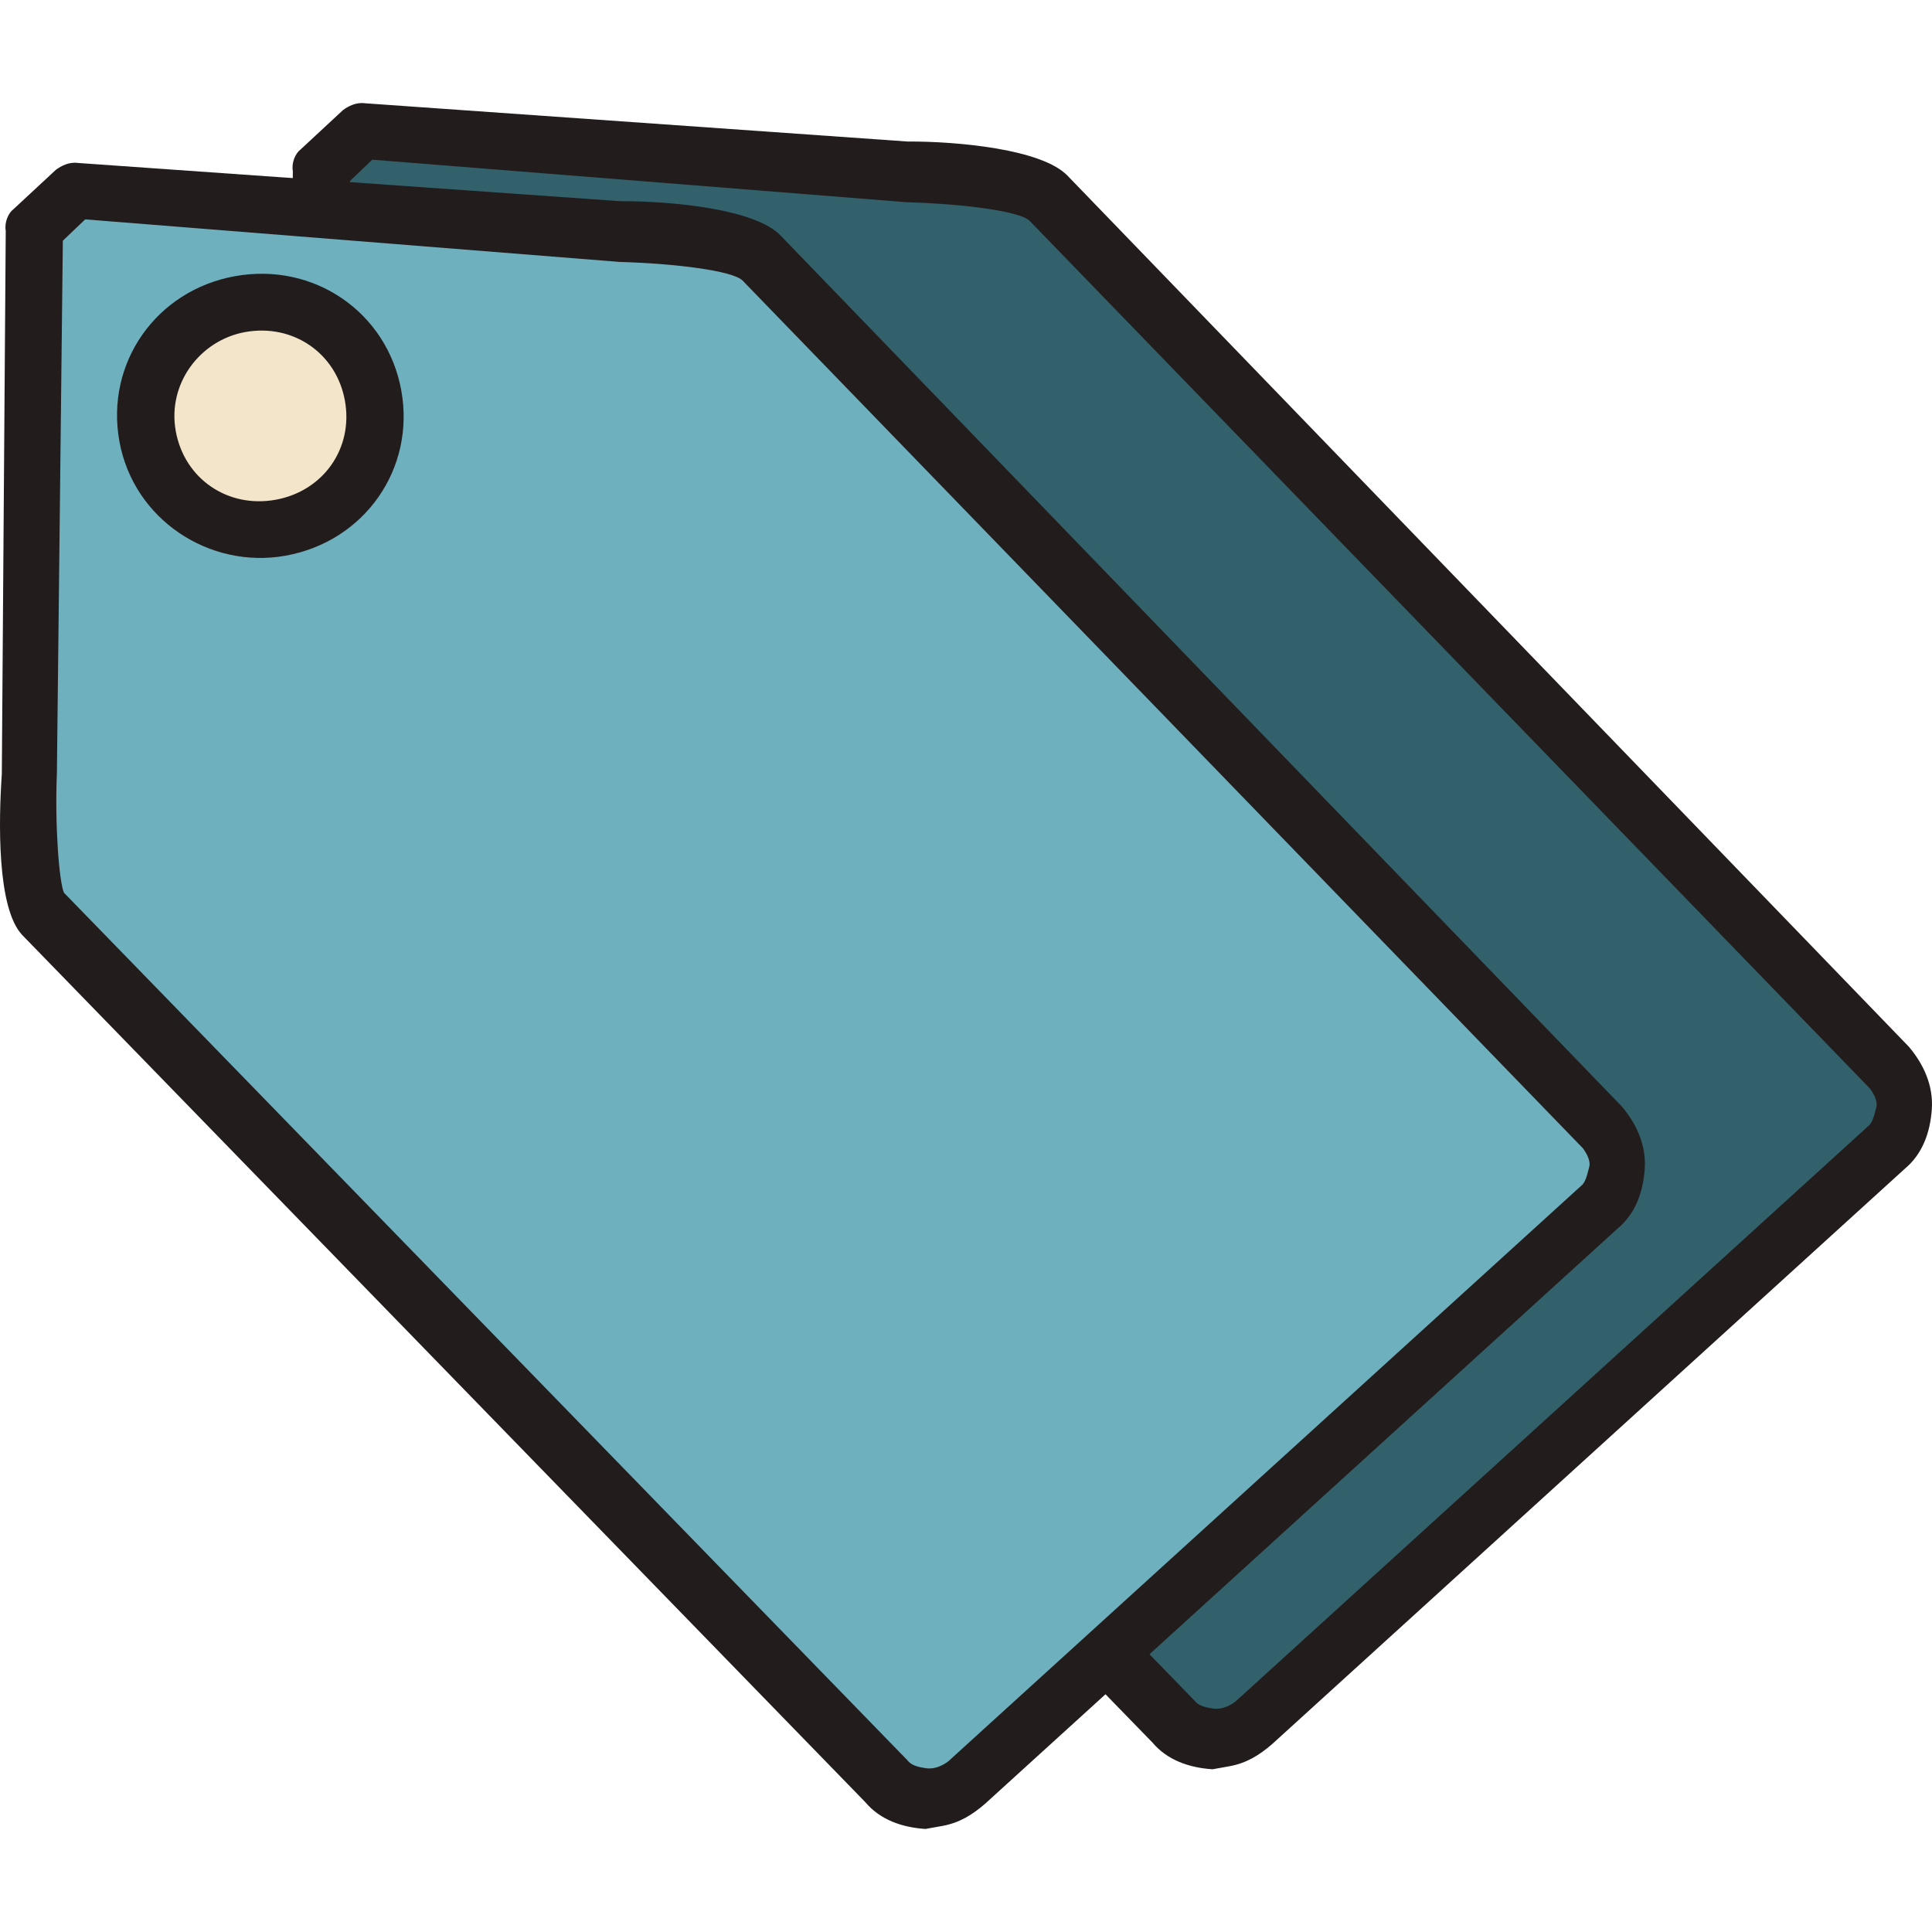
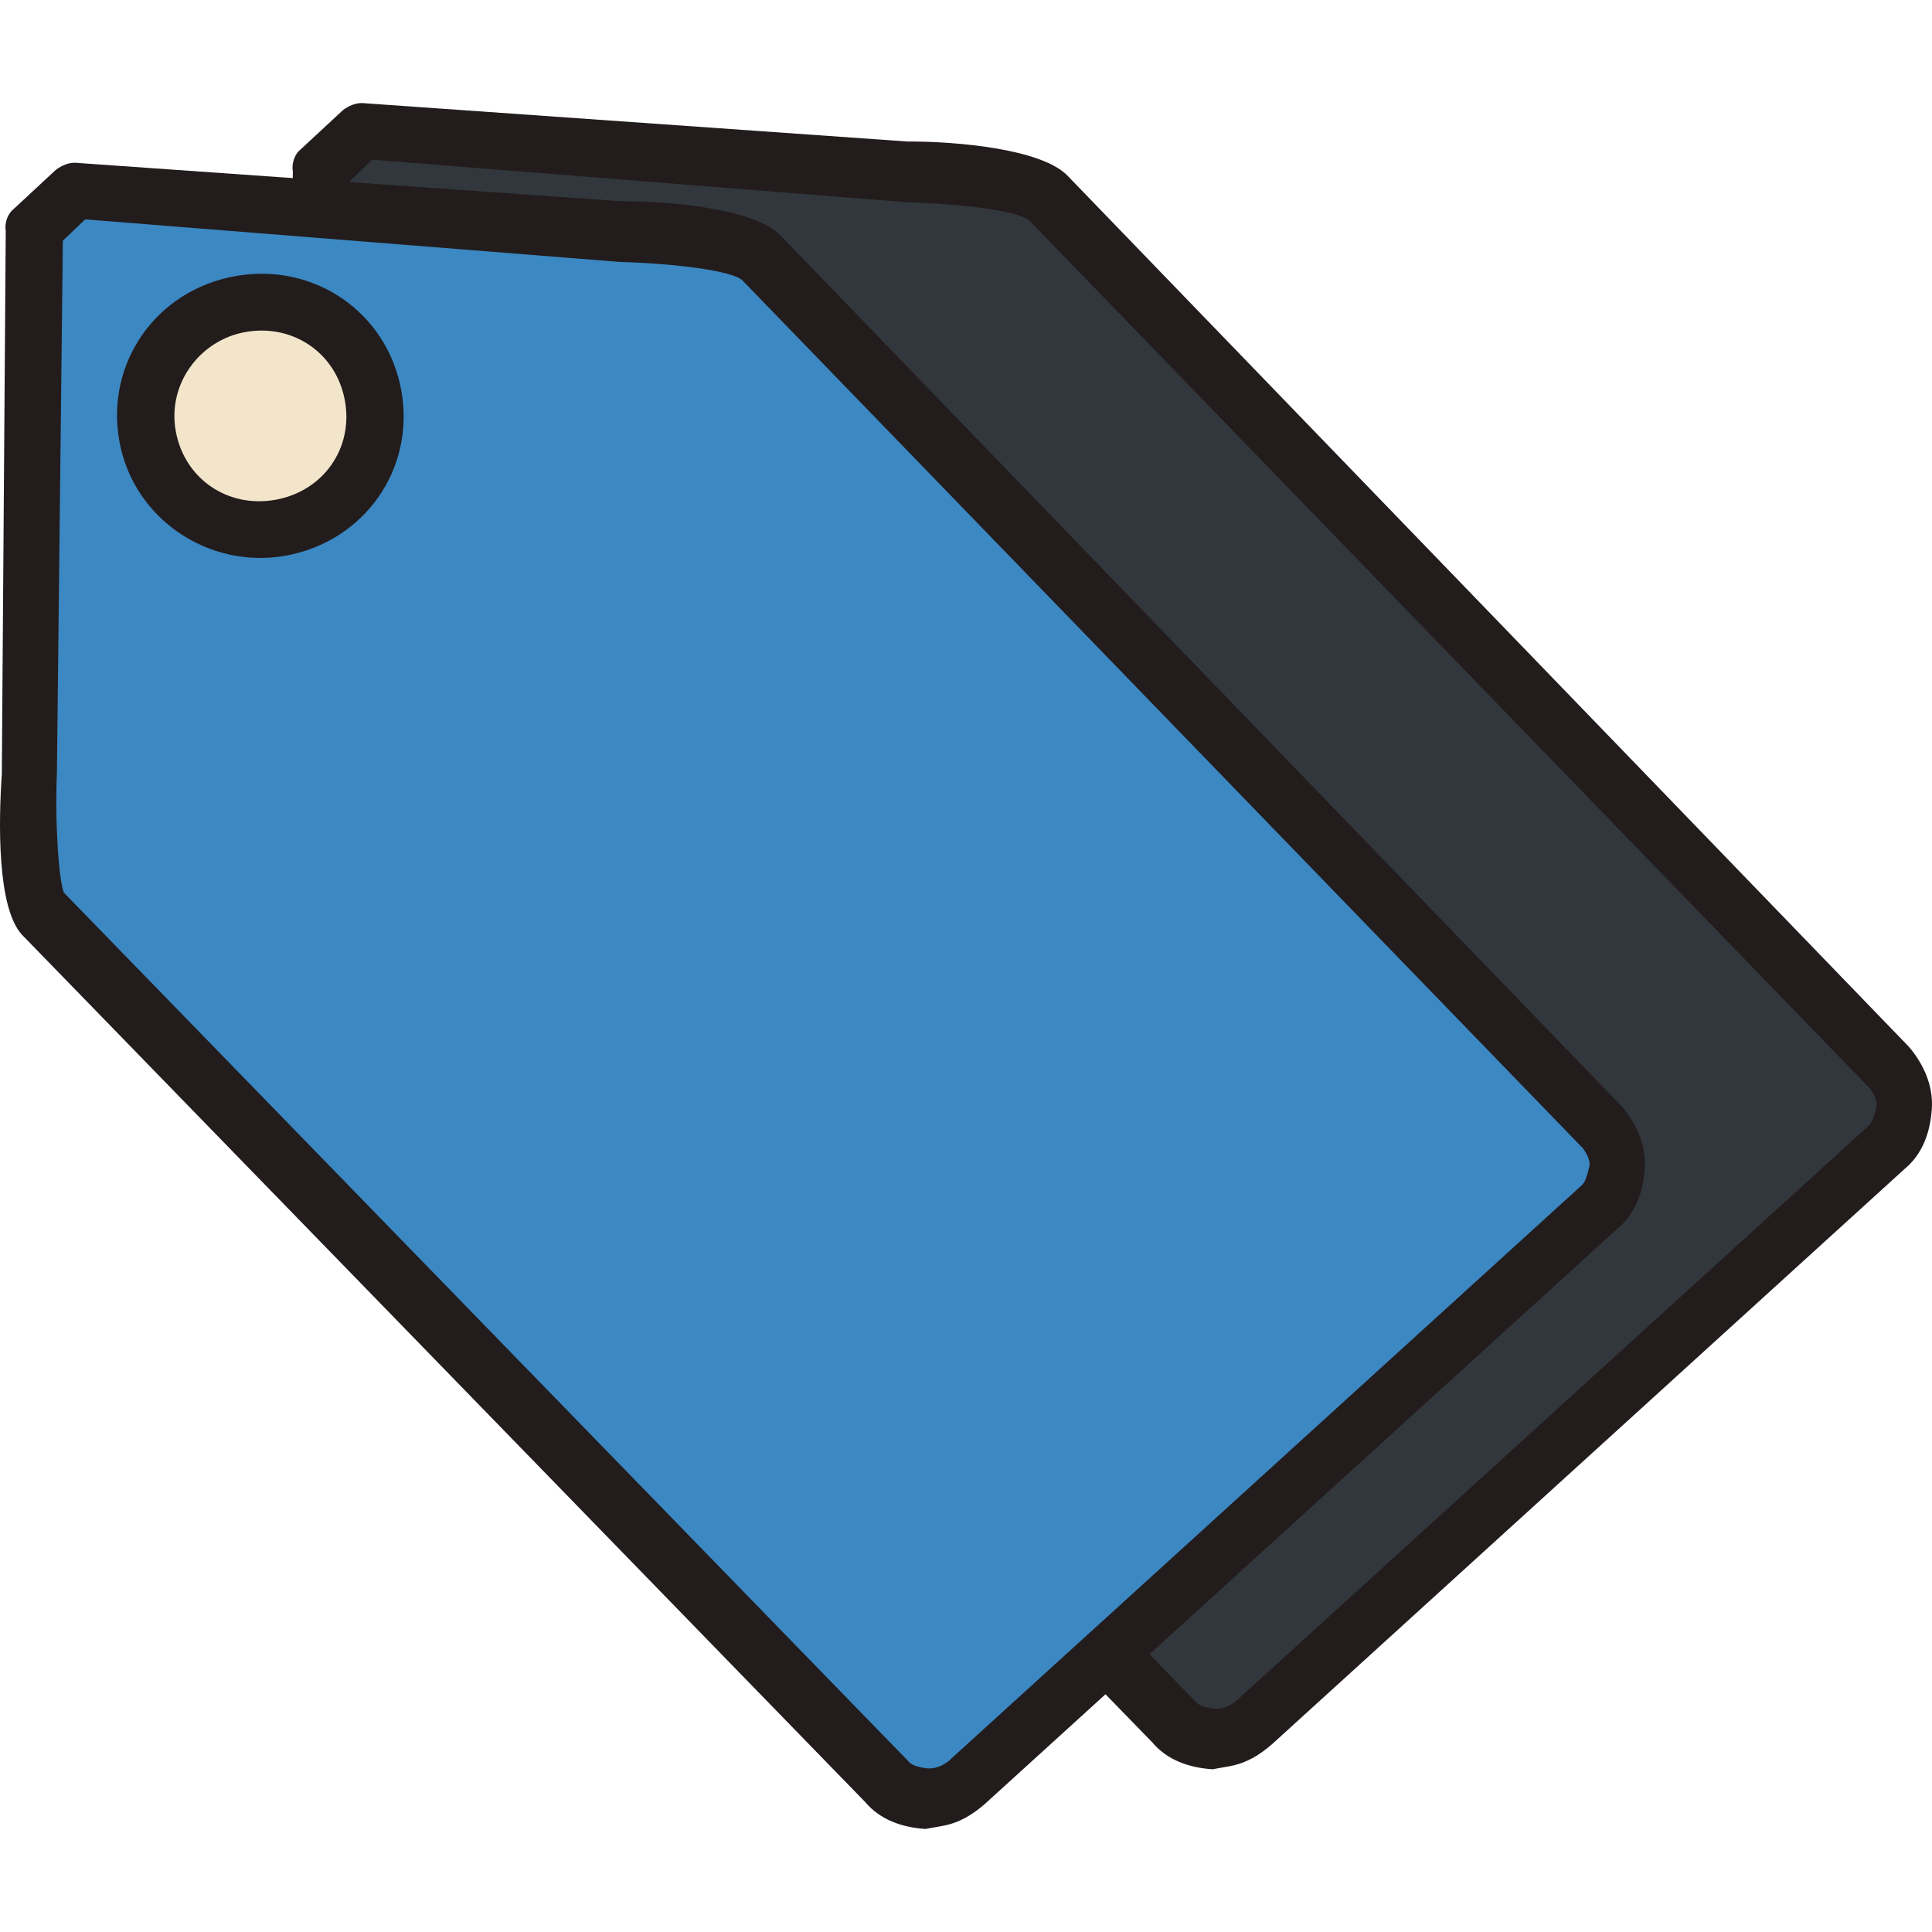
<svg xmlns="http://www.w3.org/2000/svg" width="150" height="150" viewBox="0 0 150 150" fill="none">
-   <path d="M90.993 133.674C92.658 135.392 95.403 135.571 97.357 133.876L146.477 89.206C148.213 87.55 148.4 84.827 146.695 82.893L81.442 15.513C79.777 13.795 70.45 13.453 70.45 13.453L28.036 10.089L24.745 13.145L24.44 55.324C24.44 55.324 23.855 64.616 25.521 66.334L90.993 133.674Z" fill="#32616B" />
+   <path d="M90.993 133.674C92.658 135.392 95.403 135.571 97.357 133.876L146.477 89.206C148.213 87.55 148.4 84.827 146.695 82.893L81.442 15.513C79.777 13.795 70.45 13.453 70.45 13.453L28.036 10.089L24.745 13.145L24.44 55.324C24.44 55.324 23.855 64.616 25.521 66.334L90.993 133.674Z" fill="#31373D" />
  <path d="M95.457 137.13C96.77 136.894 97.787 136.264 98.764 135.416L147.884 90.746C149.26 89.602 149.862 87.926 149.986 86.111C150.111 84.296 149.36 82.638 148.211 81.276L82.919 13.679C80.956 11.567 74.295 10.97 70.456 10.987L28.34 8.018C27.644 7.919 27.027 8.254 26.628 8.549L23.337 11.605C22.939 11.9 22.618 12.63 22.735 13.281L22.43 55.461C22.181 59.091 22.041 65.838 24.004 67.95L89.476 135.291C90.625 136.653 92.314 137.246 94.144 137.366L95.457 137.13ZM28.904 12.398L70.402 15.702C74.718 15.824 79.112 16.379 79.925 17.13L145.178 84.51C145.475 84.904 145.812 85.516 145.671 85.99C145.53 86.463 145.429 87.153 145.03 87.449L95.909 132.119C95.511 132.415 94.893 132.75 94.197 132.651C93.502 132.552 93.025 132.413 92.728 132.018L27.256 64.678C26.88 63.849 26.535 59.429 26.707 55.365L27.169 14.054L28.904 12.398Z" fill="#231C1C" />
  <path d="M51.258 26.086C51.673 28.388 51.149 30.762 49.8 32.685C48.452 34.608 46.389 35.923 44.067 36.34C41.745 36.756 39.353 36.242 37.417 34.908C35.482 33.575 34.161 31.532 33.746 29.23C33.331 26.927 33.855 24.553 35.204 22.631C36.552 20.708 38.615 19.393 40.937 18.976C43.259 18.559 45.651 19.074 47.587 20.407C49.522 21.741 50.843 23.783 51.258 26.086Z" fill="#F2E5CA" />
  <path d="M44.458 38.51C50.587 37.41 54.542 31.77 53.447 25.693C52.351 19.616 46.675 15.705 40.546 16.806C34.416 17.906 30.462 23.546 31.557 29.623C32.653 35.7 38.548 39.571 44.458 38.51ZM41.328 21.146C45.049 20.478 48.404 22.789 49.069 26.479C49.734 30.169 47.397 33.501 43.676 34.169C39.955 34.837 36.6 32.527 35.935 28.837C35.27 25.147 37.826 21.775 41.328 21.146Z" fill="#231C1C" />
-   <path d="M68.704 138.308C70.369 140.026 73.114 140.205 75.068 138.51L124.188 93.84C125.924 92.184 126.111 89.462 124.406 87.527L59.153 20.147C57.488 18.429 48.161 18.087 48.161 18.087L5.747 14.723L2.456 17.779L2.151 59.958C2.151 59.958 1.566 69.25 3.232 70.968L68.704 138.308Z" fill="#6FB0BE" />
+   <path d="M68.704 138.308C70.369 140.026 73.114 140.205 75.068 138.51L124.188 93.84C125.924 92.184 126.111 89.462 124.406 87.527L59.153 20.147C57.488 18.429 48.161 18.087 48.161 18.087L5.747 14.723L2.456 17.779L2.151 59.958C2.151 59.958 1.566 69.25 3.232 70.968L68.704 138.308Z" fill="#3B88C3" />
  <path d="M73.168 141.764C74.481 141.528 75.497 140.898 76.475 140.05L125.595 95.38C126.971 94.237 127.573 92.56 127.697 90.745C127.822 88.93 127.071 87.272 125.922 85.91L60.63 18.313C58.667 16.201 52.006 15.604 48.167 15.621L6.051 12.652C5.355 12.553 4.738 12.888 4.339 13.183L1.048 16.239C0.65 16.535 0.329 17.264 0.446 17.916L0.141 60.095C-0.108 63.725 -0.248 70.472 1.715 72.584L67.187 139.925C68.336 141.287 70.025 141.88 71.854 142L73.168 141.764ZM6.615 17.032L48.113 20.336C52.429 20.458 56.823 21.013 57.636 21.764L122.889 89.144C123.186 89.538 123.523 90.15 123.382 90.624C123.241 91.097 123.14 91.787 122.741 92.083L73.62 136.753C73.222 137.049 72.604 137.384 71.908 137.285C71.213 137.186 70.736 137.047 70.439 136.653L4.966 69.312C4.591 68.483 4.246 64.063 4.418 59.999L4.879 18.688L6.615 17.032Z" fill="#231C1C" />
  <path d="M28.969 30.72C29.384 33.022 28.86 35.396 27.511 37.319C26.163 39.242 24.1 40.557 21.778 40.974C19.456 41.391 17.064 40.876 15.128 39.542C13.193 38.209 11.872 36.166 11.457 33.864C11.042 31.561 11.566 29.188 12.915 27.265C14.263 25.342 16.326 24.027 18.648 23.61C20.97 23.193 23.362 23.708 25.298 25.041C27.233 26.375 28.554 28.417 28.969 30.72Z" fill="#F2E5CA" />
  <path d="M22.169 43.144C28.299 42.044 32.253 36.404 31.158 30.327C30.062 24.25 24.386 20.339 18.256 21.44C12.127 22.54 8.172 28.18 9.268 34.257C10.364 40.334 16.259 44.205 22.169 43.144ZM19.039 25.781C22.76 25.113 26.115 27.423 26.78 31.113C27.445 34.803 25.108 38.135 21.387 38.803C17.666 39.471 14.311 37.161 13.646 33.471C12.981 29.781 15.537 26.41 19.039 25.781Z" fill="#231C1C" />
</svg>
